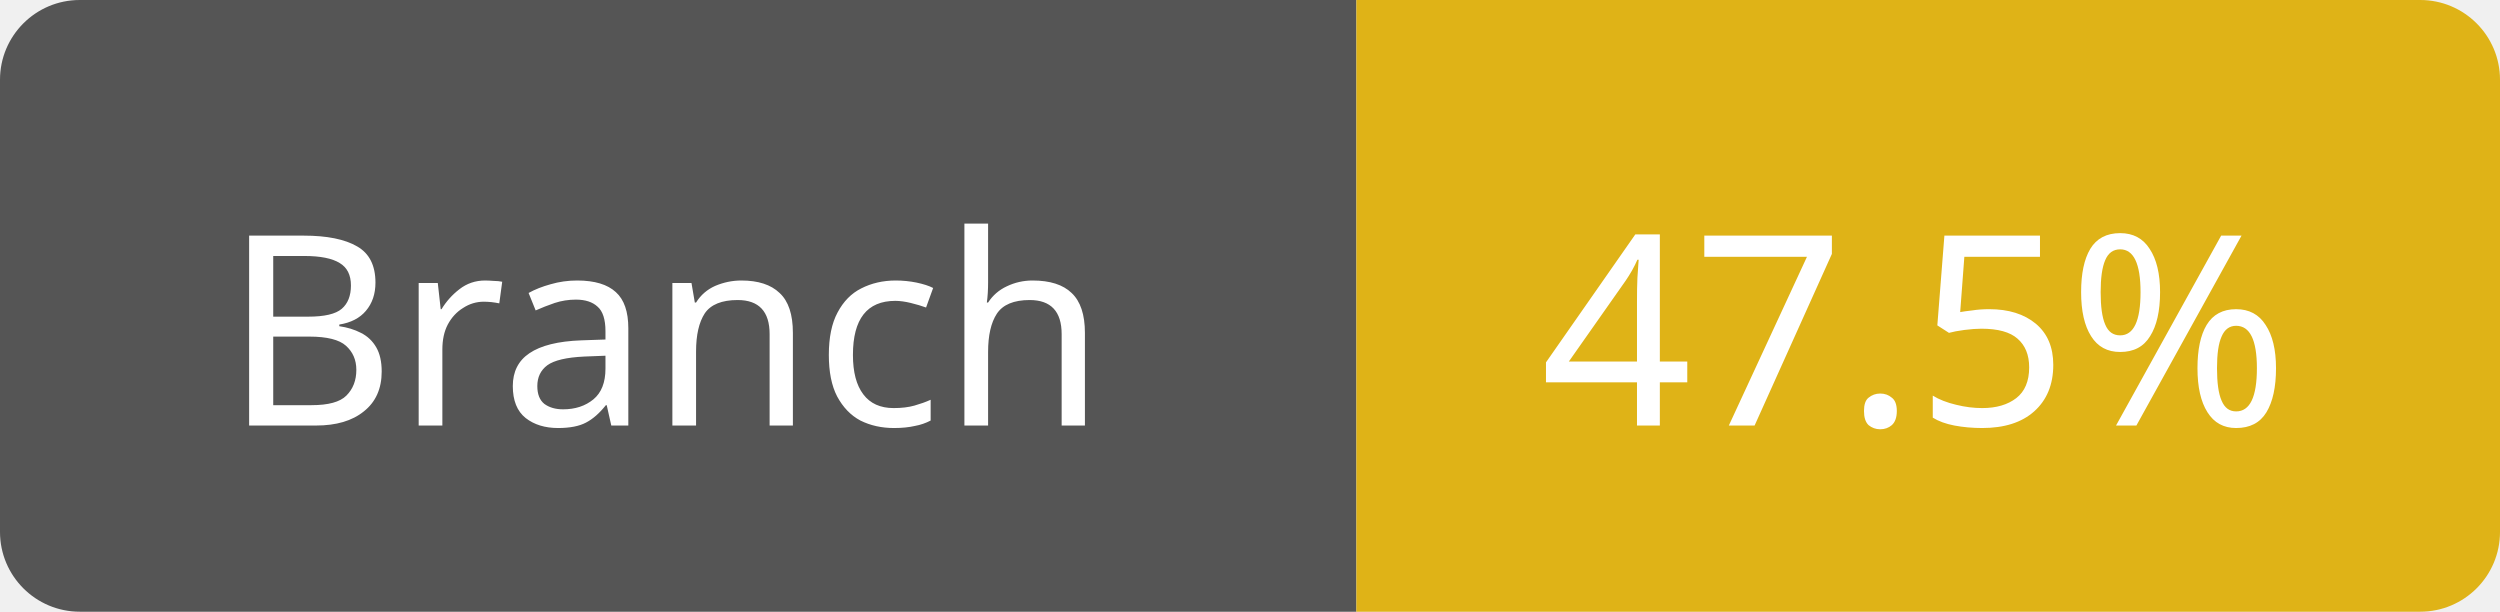
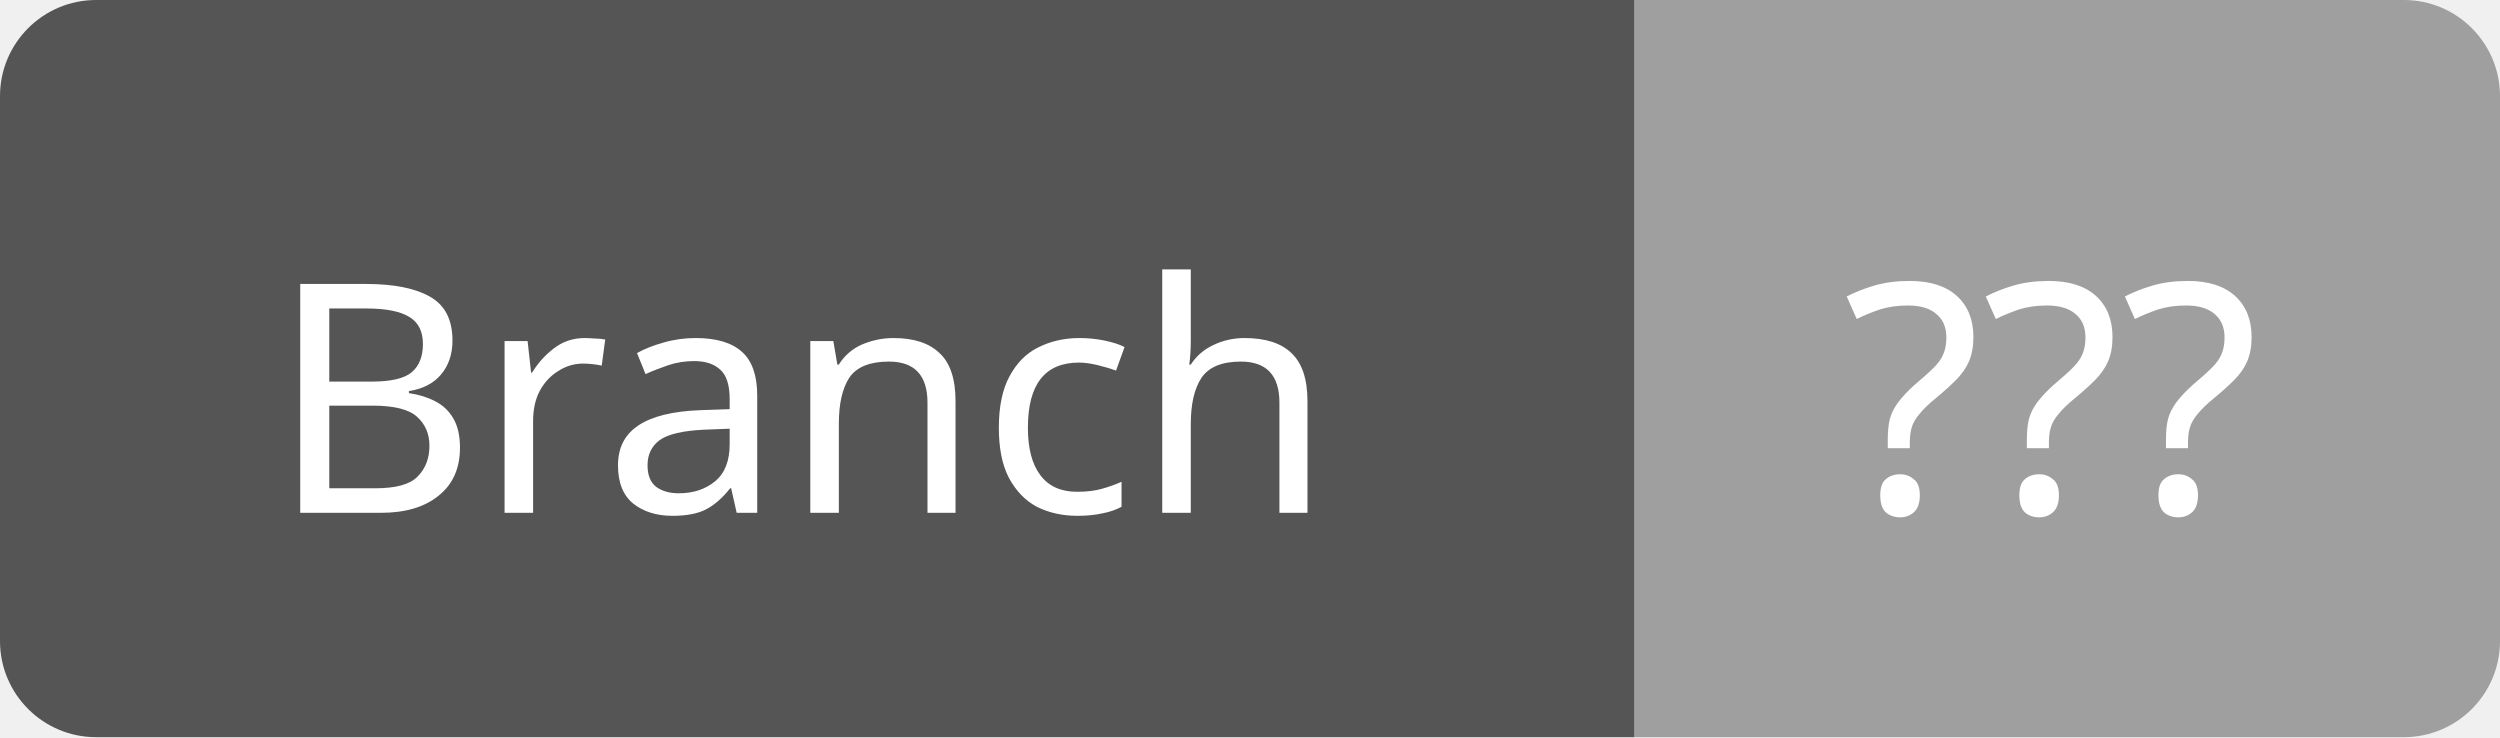
- <svg xmlns="http://www.w3.org/2000/svg" width="94" height="23">
+ <svg xmlns="http://www.w3.org/2000/svg" width="78" height="23">
  <path d="M3,0 h45 h3 v23 h-3 h-45 a3,3 0 0 1 -3,-3 v-17 a3,3 0 0 1 3,-3 z" fill="#555" />
-   <path d="M54,0 h37 a3,3 0 0 1 3,3 v17 a3,3 0 0 1 -3,3 h-37 h-3 v-23 h3 z" fill="#dfb317" />
+   <path d="M54,0 h21 a3,3 0 0 1 3,3 v17 a3,3 0 0 1 -3,3 h-21 h-3 v-23 h3 z" fill="#9f9f9f" />
  <text x="25" y="16" fill="#fff" font-family="Verdana" font-size="10" text-anchor="middle">Branch</text>
-   <text x="72" y="16" fill="#fff" font-family="Verdana" font-size="10" text-anchor="middle">47.5%</text>
+   <text x="64" y="16" fill="#fff" font-family="Verdana" font-size="10" text-anchor="middle">???</text>
</svg>
